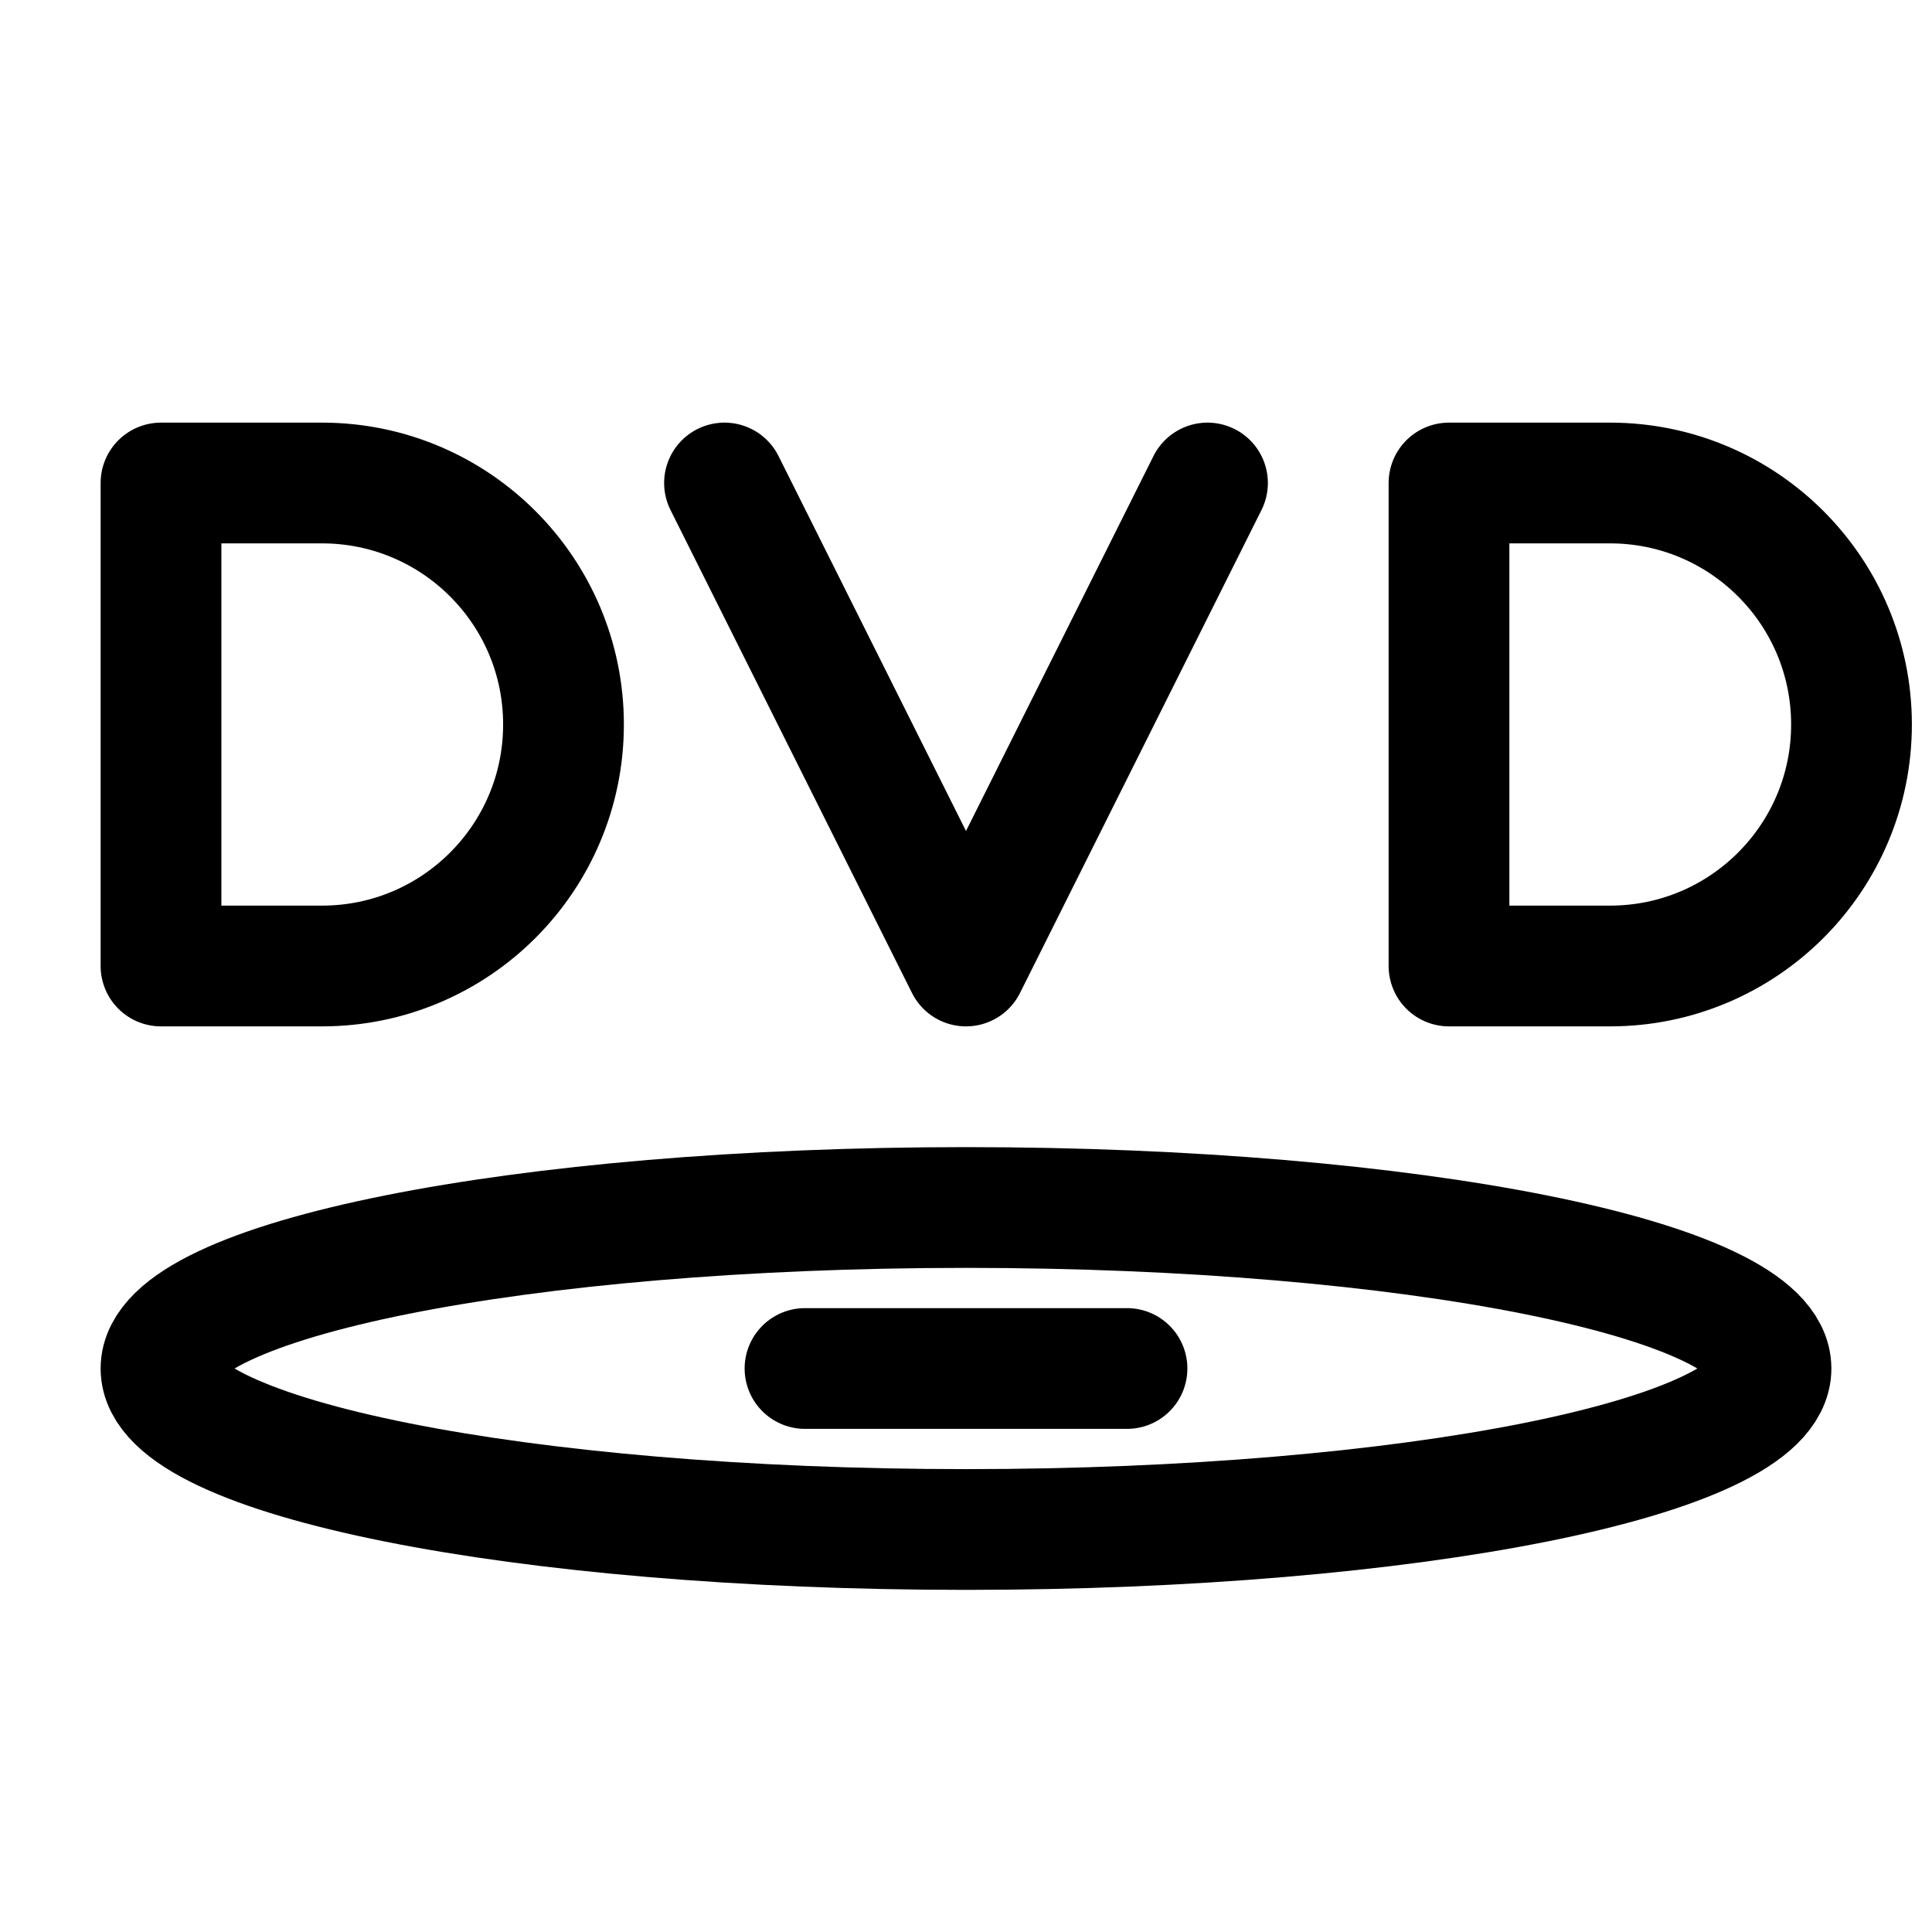
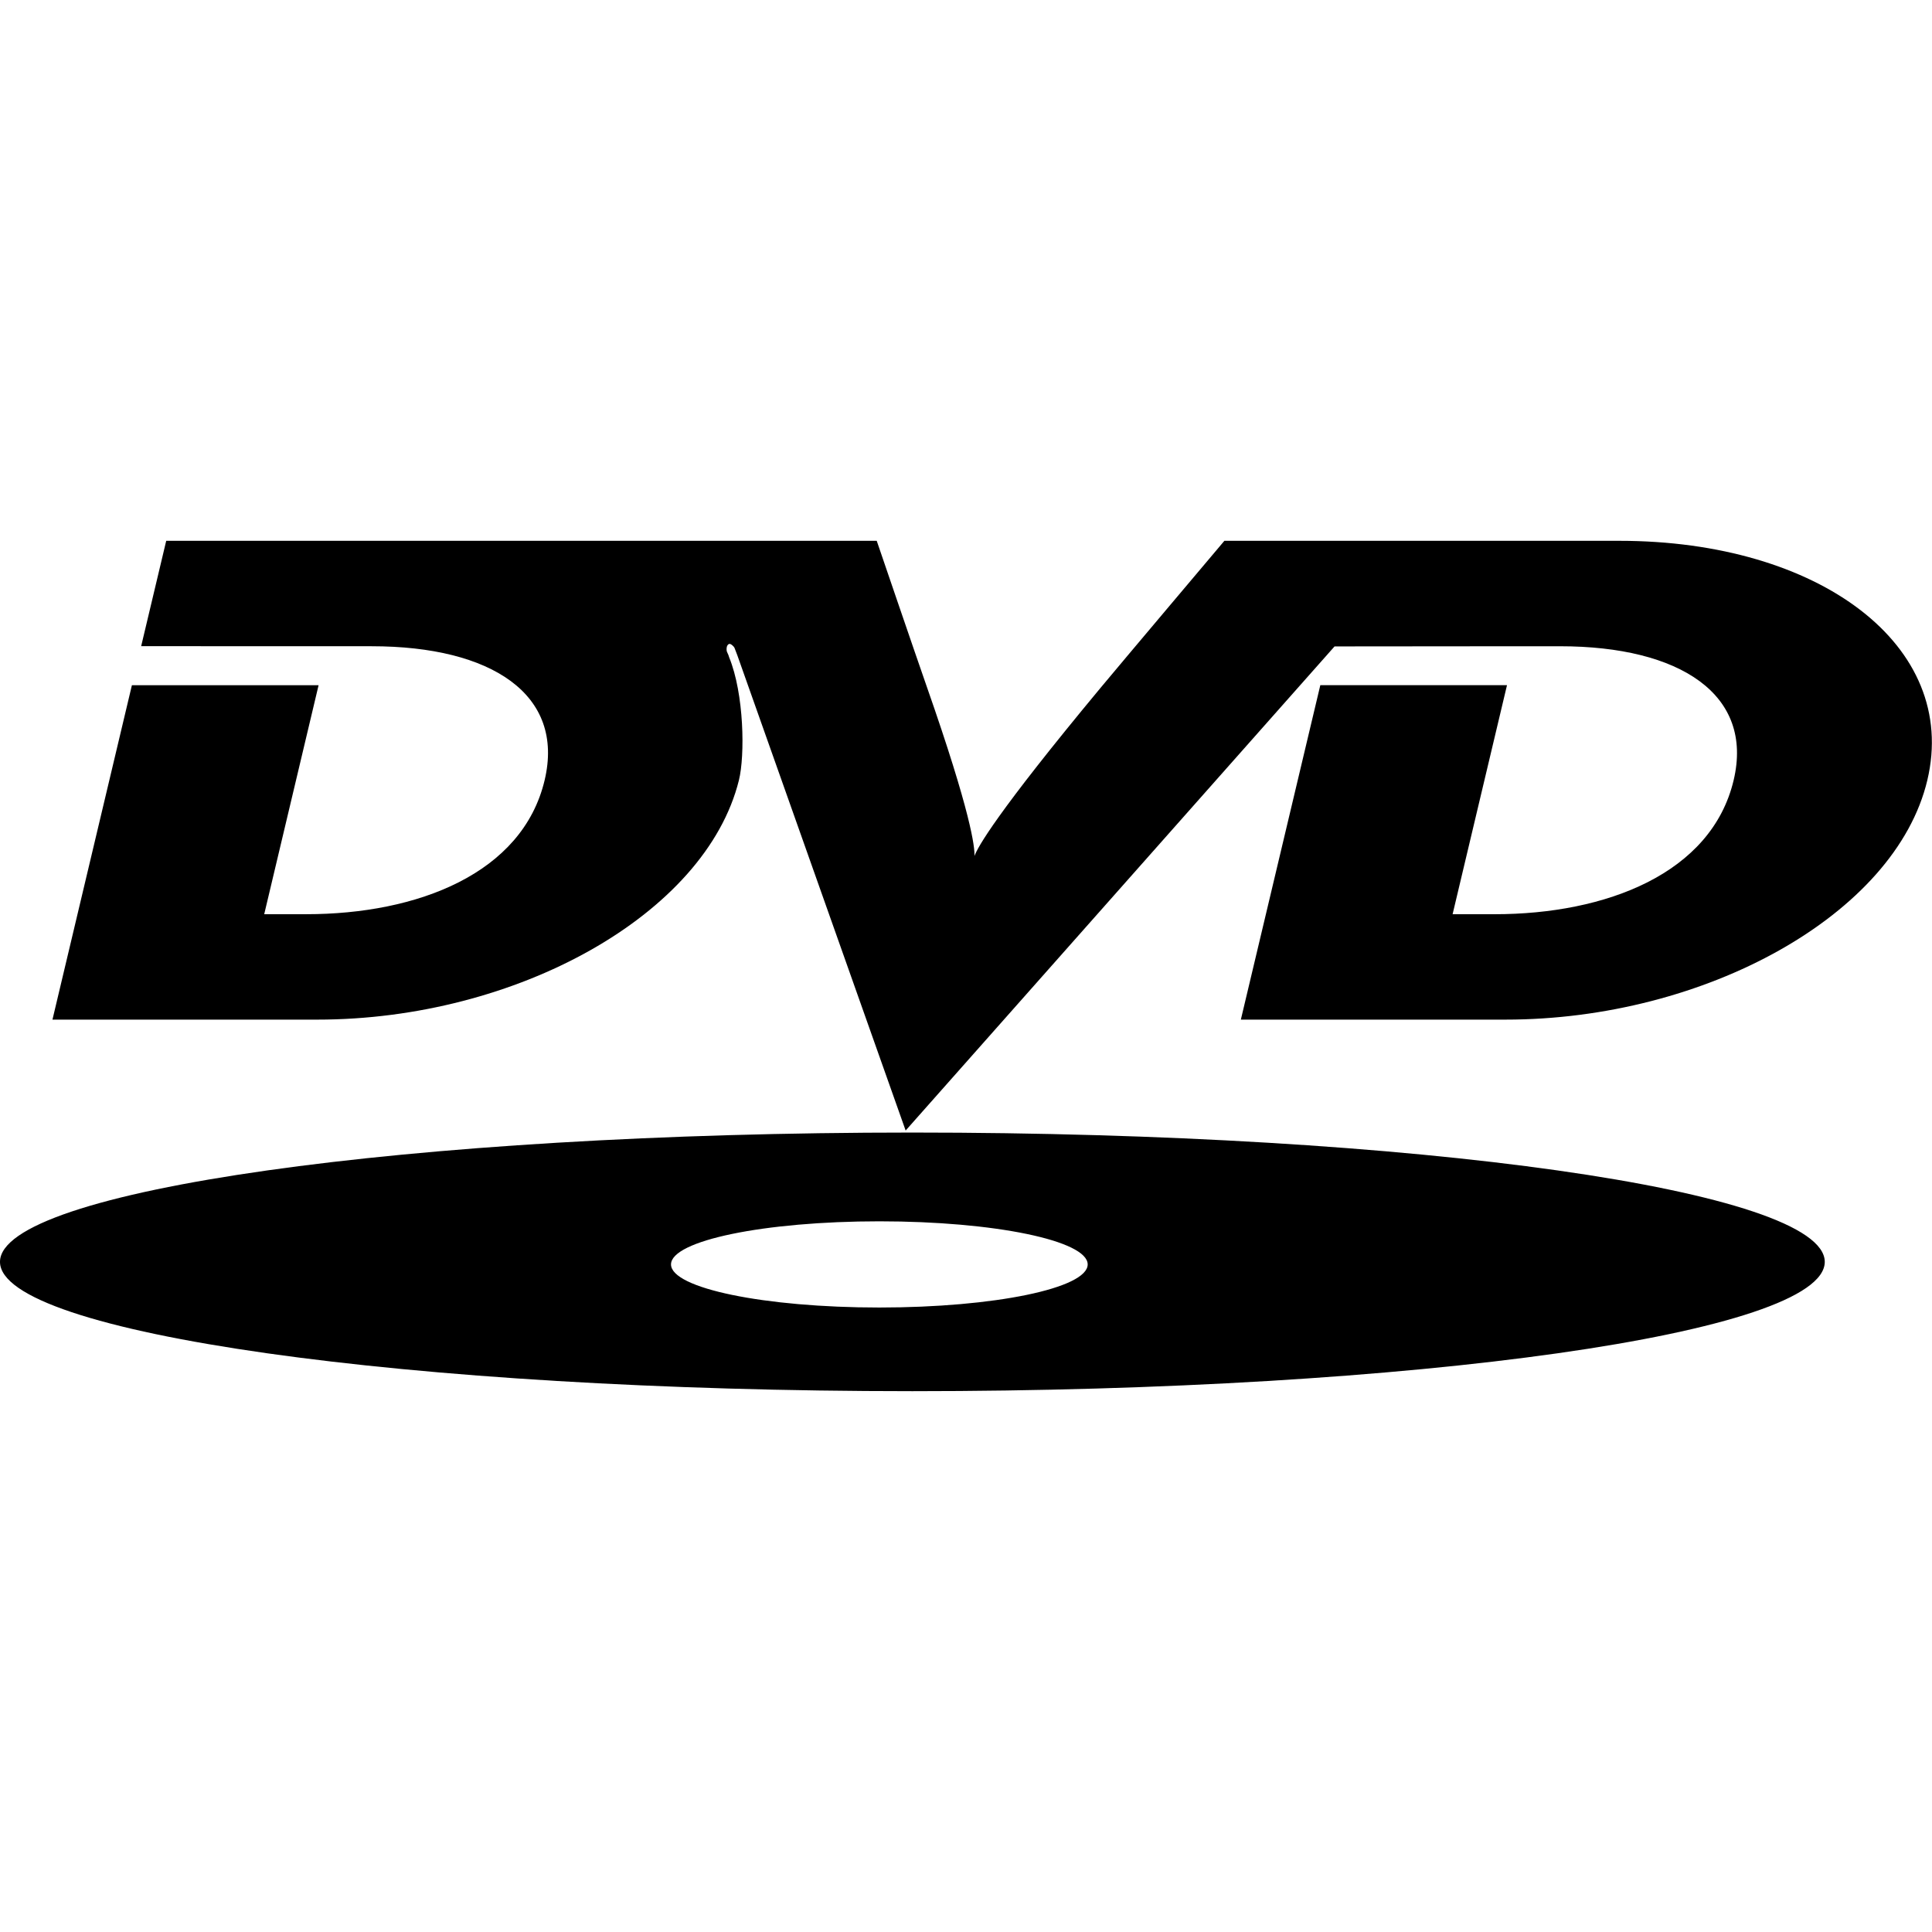
- <svg xmlns="http://www.w3.org/2000/svg" viewBox="0 0 24 24" fill="none" stroke="currentColor" stroke-width="1.5" stroke-linecap="round" stroke-linejoin="round">
-   <path d="M2 6h2a3 3 0 0 1 0 6H2ZM9 6l3 6 3-6M18 6h2a3 3 0 0 1 0 6h-2Z" />
-   <ellipse cx="12" cy="17" rx="10" ry="2" />
-   <path d="M10 17h4" />
+ <svg xmlns="http://www.w3.org/2000/svg" width="24" height="24" viewBox="0 0 1058.4 465.84">
+   <g>
+     <path d="m91.053 0-13.719 57.707 102.28 0.039h24c65.747 0 105.91 26.44 94.746 73.4-12.147 51.133-69.613 73.4-130.67 73.4h-22.947l29.787-125.45h-102.27l-43.521 183.2h145.05c109.07 0 212.76-57.573 231.01-131.15 3.347-13.507 2.881-47.253-5.359-67.359-0.213-0.787-0.426-1.4-1.185-3-0.293-0.653-0.56-3.641 1.147-4.281 0.947-0.36 2.707 1.494 2.934 2.041 0.853 2.24 1.506 3.906 1.506 3.906l92.293 260.6 234.97-265.21 99.535-0.09h24c65.76 0 106.25 26.44 95.092 73.4-12.147 51.133-69.947 73.4-131 73.4h-22.959l29.799-125.47h-102.27l-43.533 183.21h145.07c109.05 0 213.48-57.4 231-131.15 17.52-73.75-59.107-131.15-168.69-131.15h-216.4s-57.319 67.88-67.959 80.693c-57.12 68.787-67.241 87.226-68.961 91.986 0.24-4.8-1.814-23.412-26.174-92.959-6.48-18.52-27.359-79.721-27.359-79.721h-389.25zm408.77 324.16c-276.04 0-499.83 31.72-499.83 70.84s223.79 70.84 499.83 70.84c276.04 0 499.83-31.72 499.83-70.84s-223.79-70.84-499.83-70.84zm-18.094 48.627c63.04 0 114.13 10.573 114.13 23.613s-51.095 23.613-114.13 23.613c-63.027 0-114.13-10.573-114.13-23.613s51.106-23.613 114.13-23.613z" />
+     <path d="m963.6 445.05-0.732 5.174h13.08l-5.107 36.32h5.721l5.106-36.32h11.68l0.721-5.174h-30.467zm41.215 0-13.693 41.494h5.479l10.215-31.76h0.133l7.172 31.76 16.668-31.453h0.119v31.453h5.481v-41.494h-5.481l-14.906 28.107-6.439-28.107h-4.746z" display="none" />
+   </g>
</svg>
